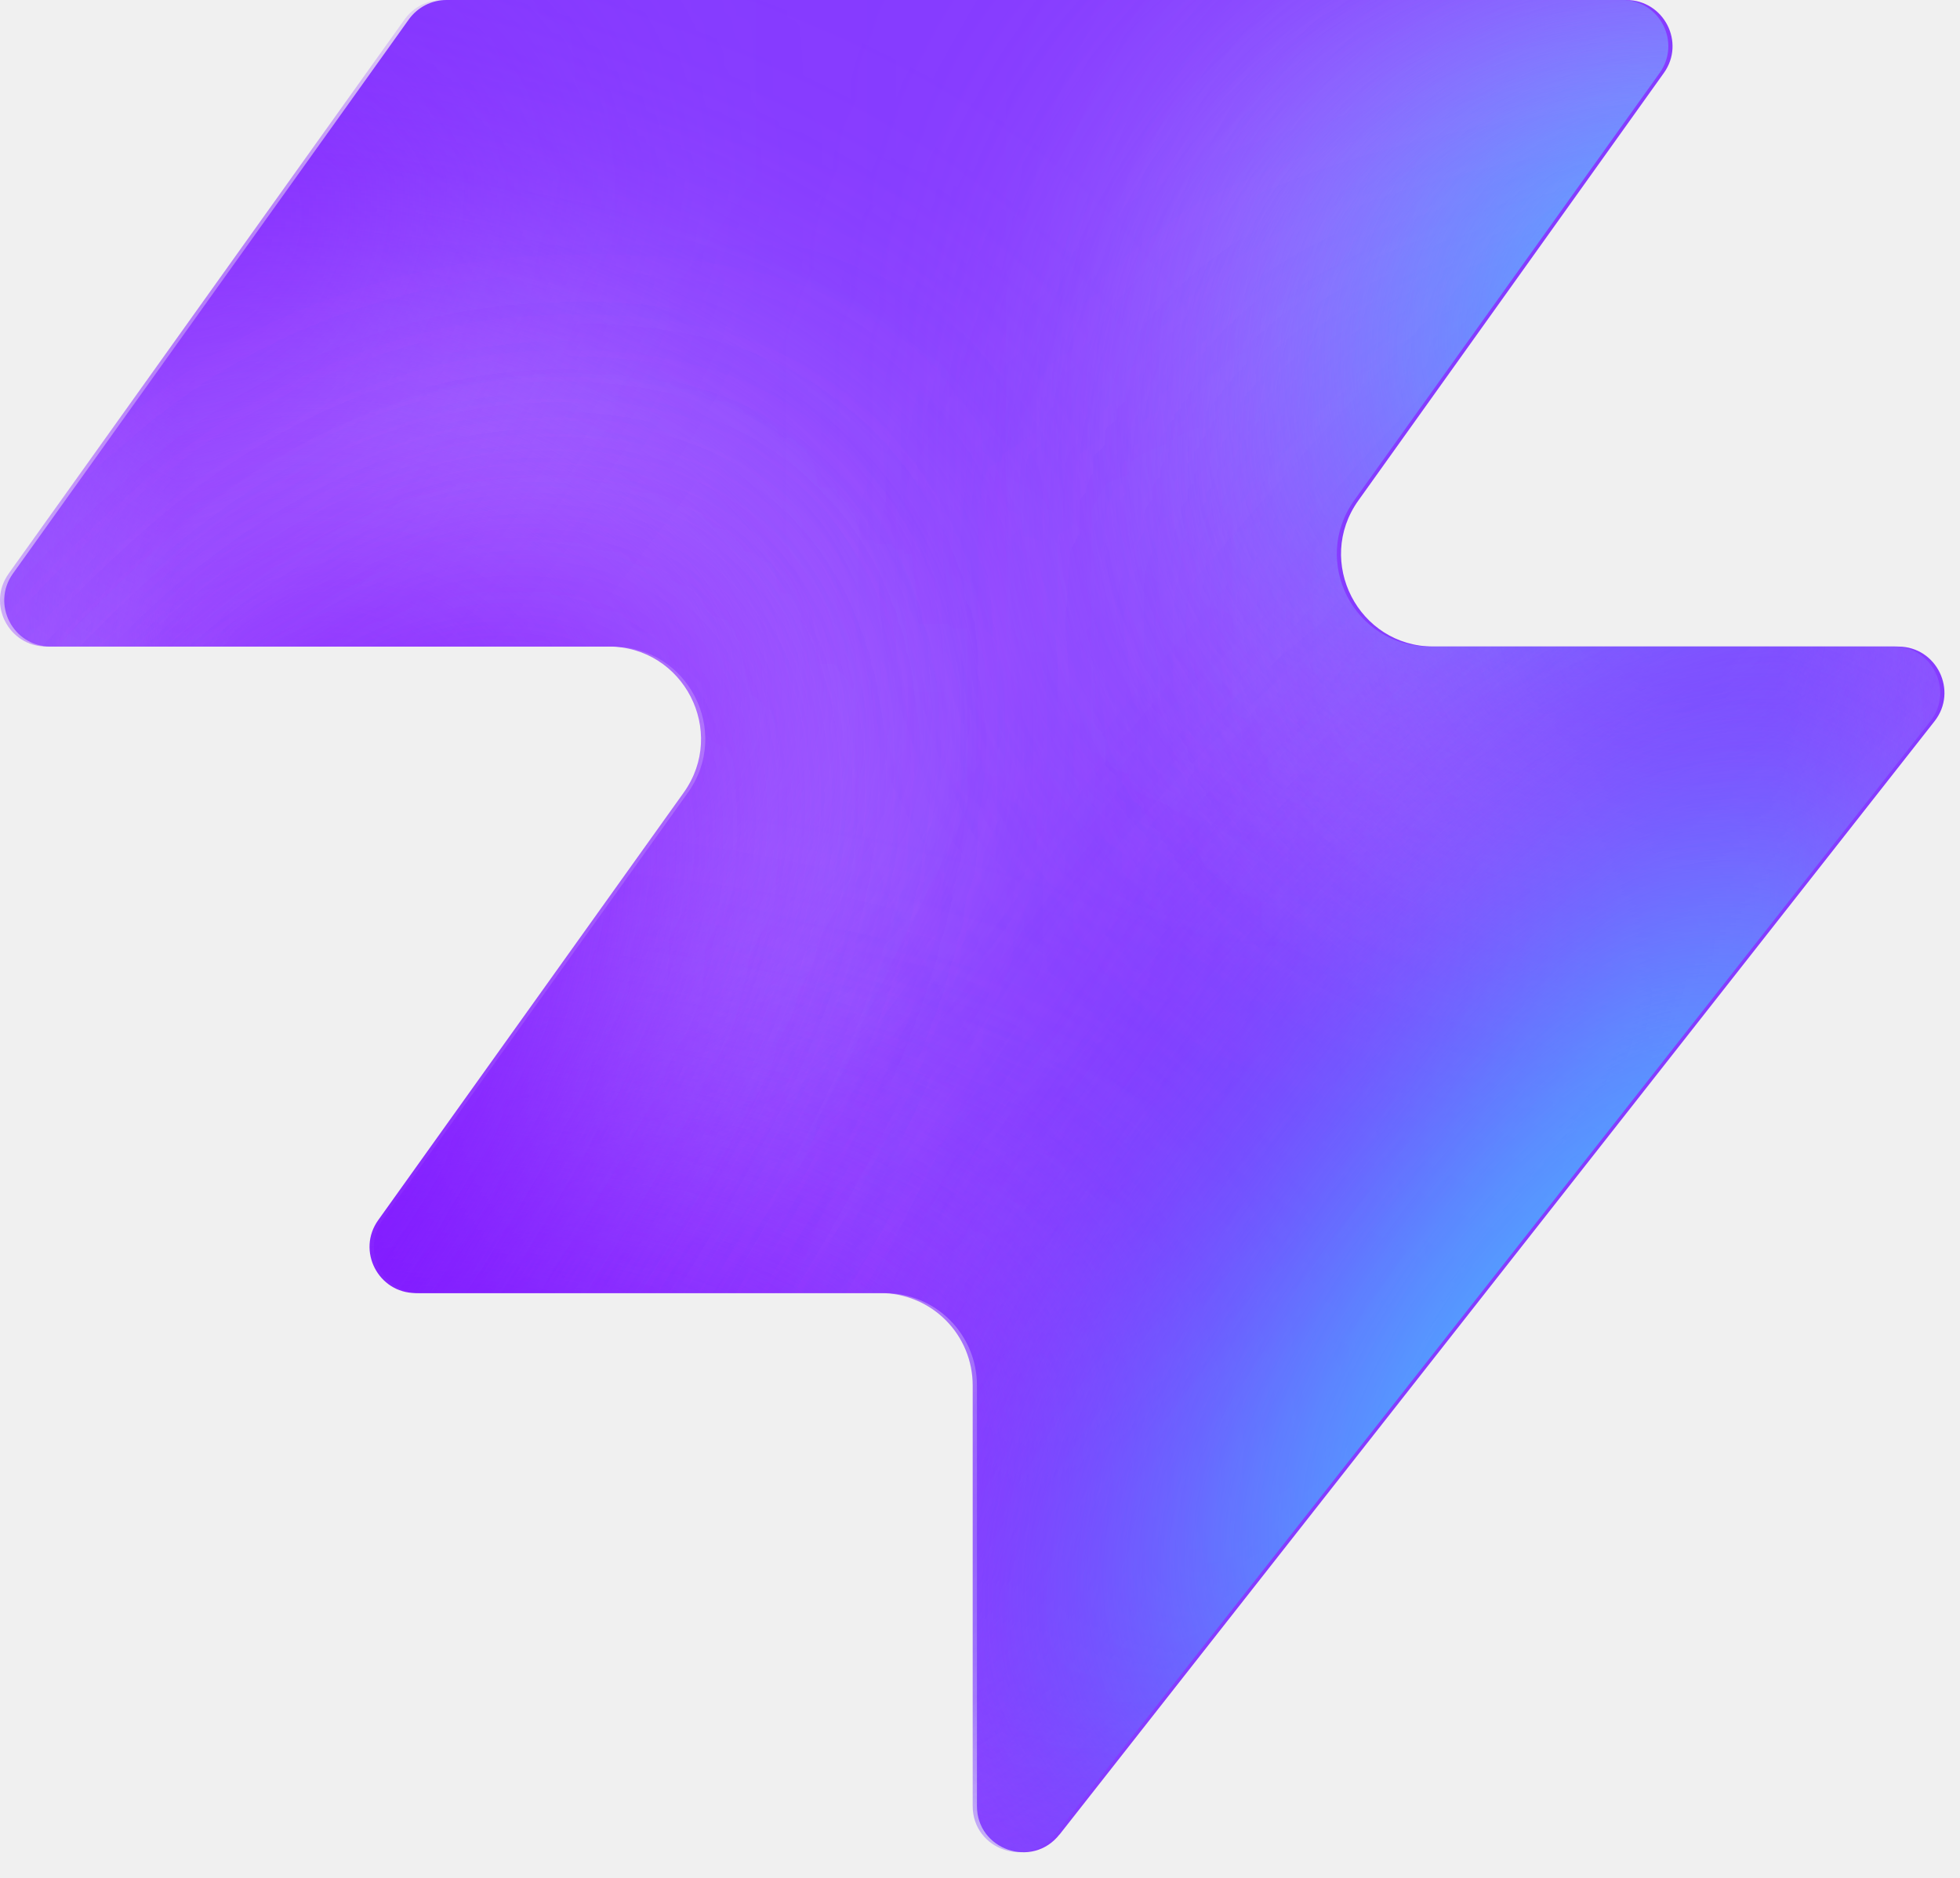
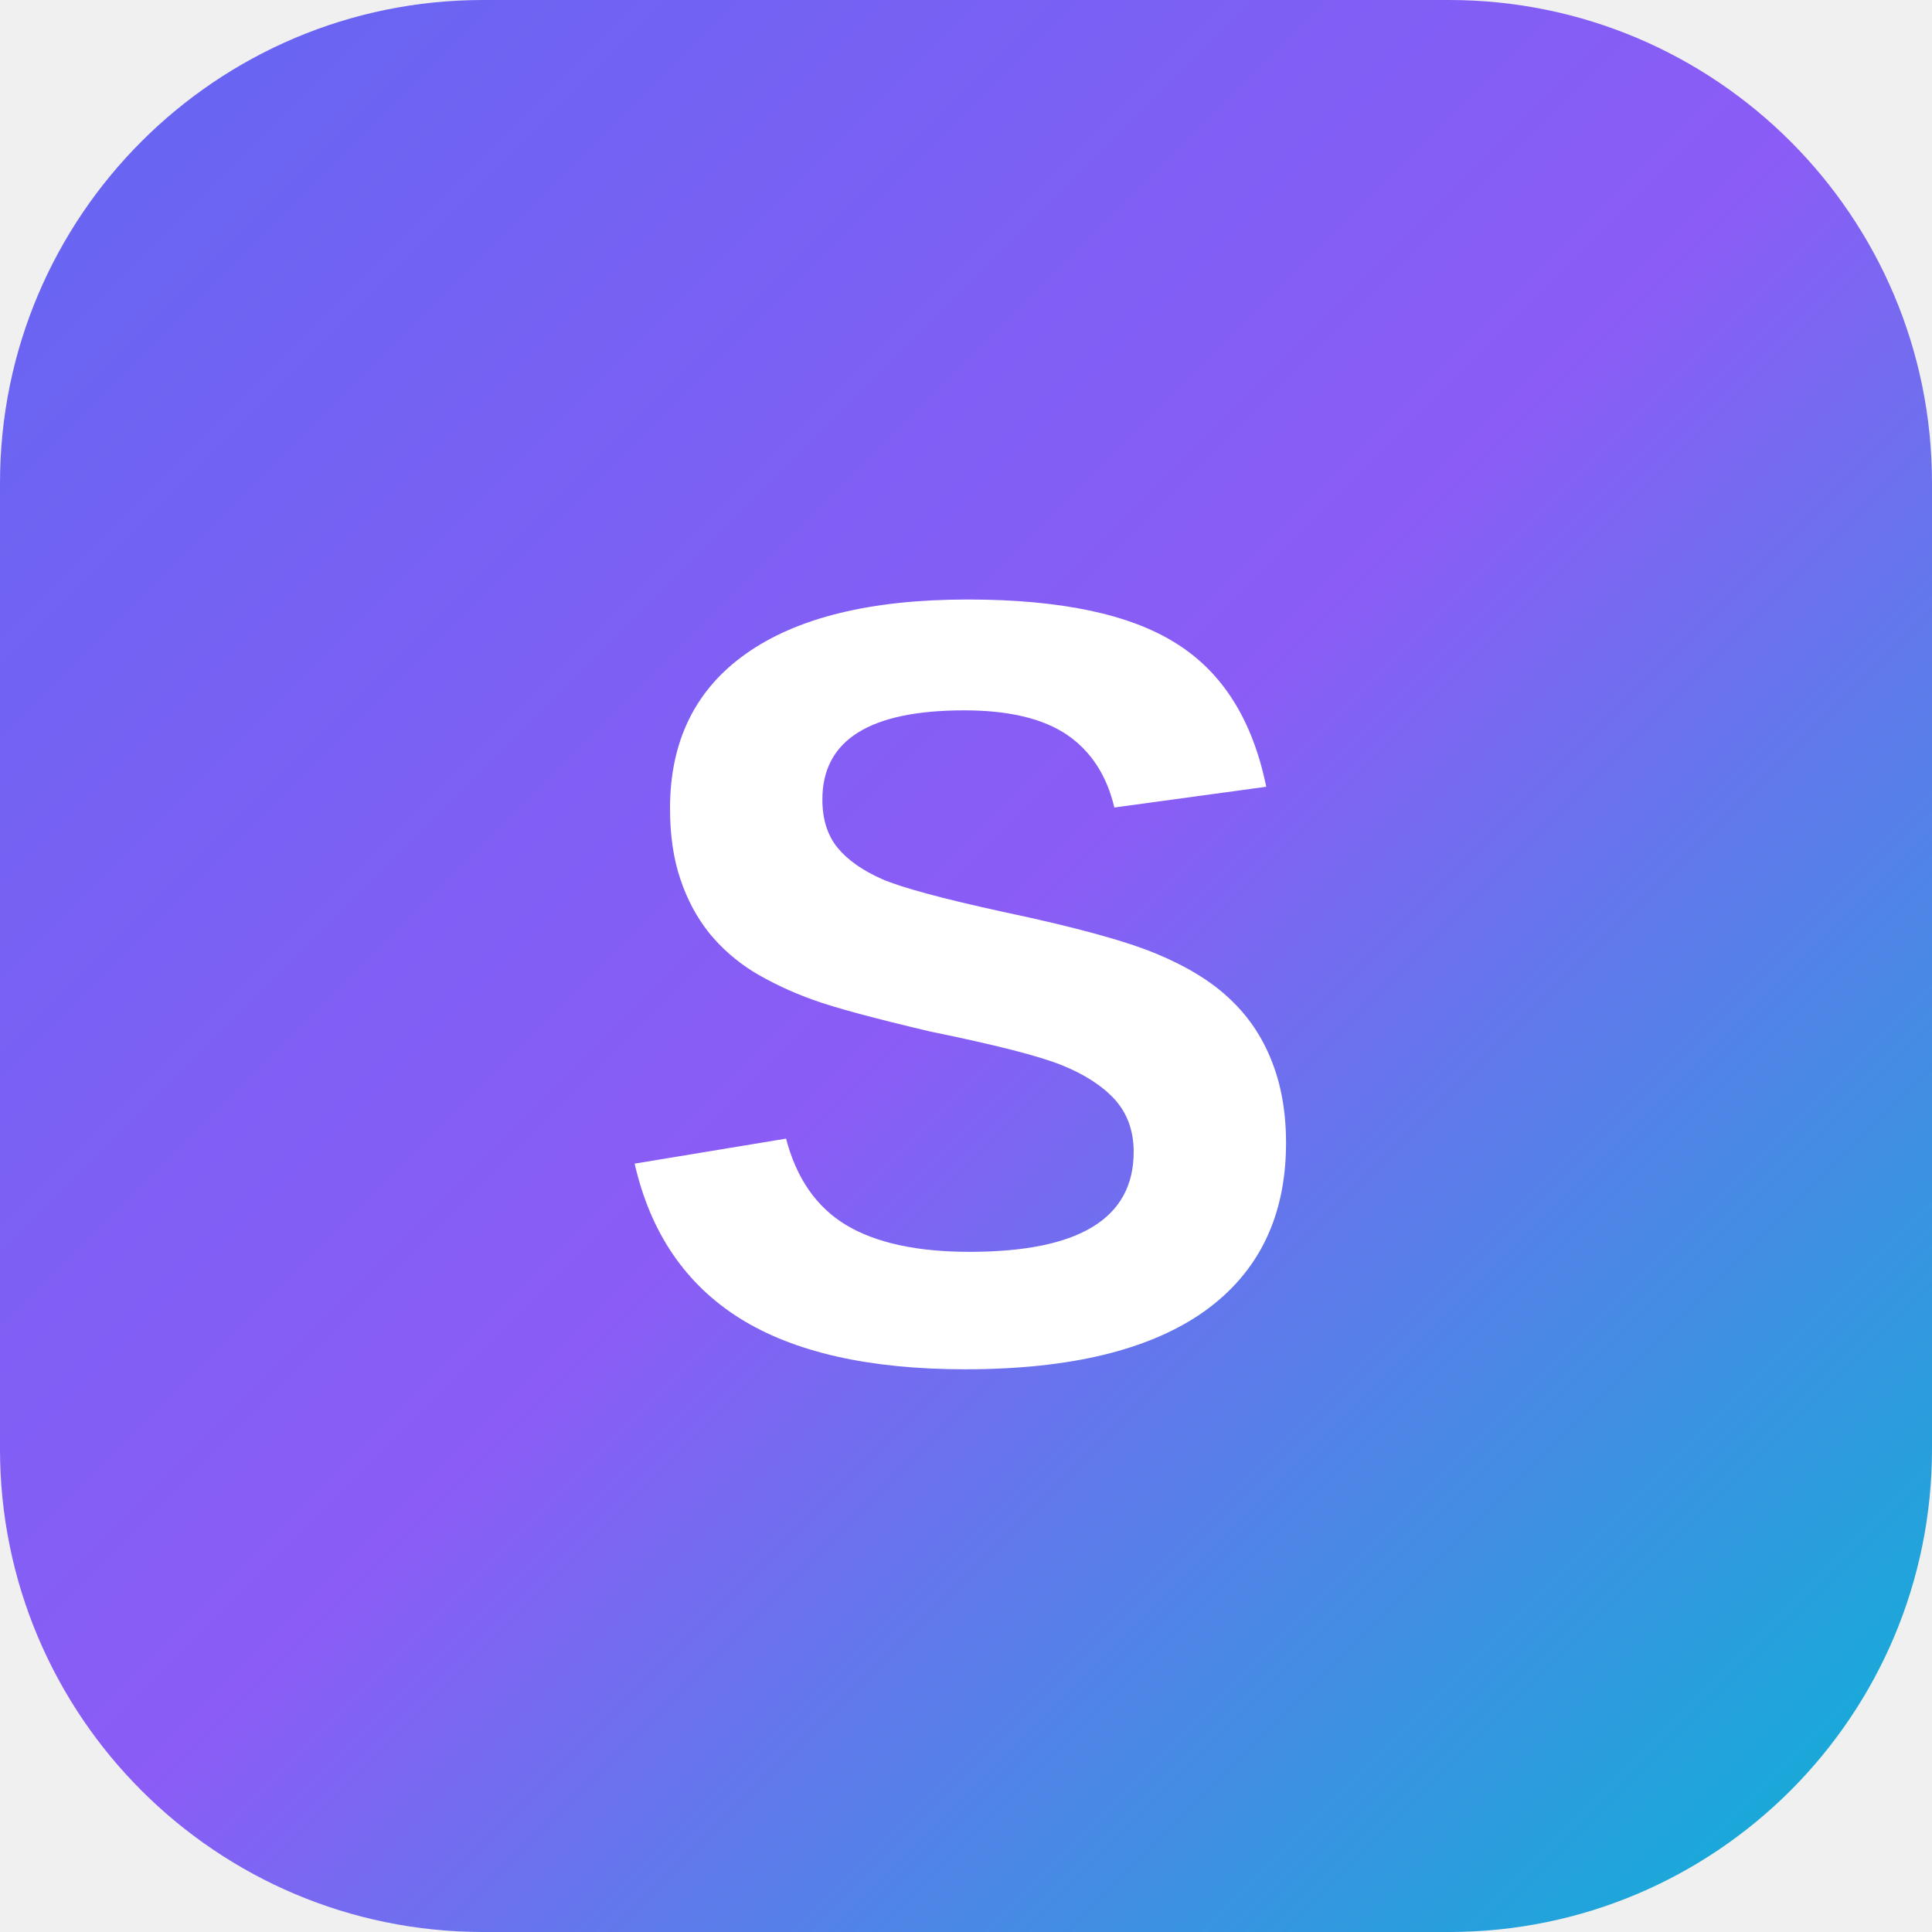
- <svg xmlns="http://www.w3.org/2000/svg" width="48" height="46" fill="none" viewBox="0 0 48 46">
-   <path fill="#863bff" d="M25.946 44.938c-.664.845-2.021.375-2.021-.698V33.937a2.26 2.26 0 0 0-2.262-2.262H10.287c-.92 0-1.456-1.04-.92-1.788l7.48-10.471c1.07-1.497 0-3.578-1.842-3.578H1.237c-.92 0-1.456-1.04-.92-1.788L10.013.474c.214-.297.556-.474.92-.474h28.894c.92 0 1.456 1.04.92 1.788l-7.48 10.471c-1.07 1.498 0 3.579 1.842 3.579h11.377c.943 0 1.473 1.088.89 1.83L25.947 44.94z" style="fill:#863bff;fill:color(display-p3 .525 .23 1);fill-opacity:1" />
-   <mask id="a" width="48" height="46" x="0" y="0" maskUnits="userSpaceOnUse" style="mask-type:alpha">
-     <path fill="#000" d="M25.842 44.938c-.664.844-2.021.375-2.021-.698V33.937a2.26 2.26 0 0 0-2.262-2.262H10.183c-.92 0-1.456-1.04-.92-1.788l7.48-10.471c1.07-1.498 0-3.579-1.842-3.579H1.133c-.92 0-1.456-1.04-.92-1.787L9.91.473c.214-.297.556-.474.92-.474h28.894c.92 0 1.456 1.04.92 1.788l-7.48 10.471c-1.07 1.498 0 3.578 1.842 3.578h11.377c.943 0 1.473 1.088.89 1.832L25.843 44.94z" style="fill:#000;fill-opacity:1" />
-   </mask>
-   <g mask="url(#a)">
-     <g filter="url(#b)">
-       <ellipse cx="5.508" cy="14.704" fill="#ede6ff" rx="5.508" ry="14.704" style="fill:#ede6ff;fill:color(display-p3 .927 .903 1);fill-opacity:1" transform="matrix(.00324 1 1 -.00324 -4.47 31.516)" />
-     </g>
-     <g filter="url(#c)">
-       <ellipse cx="10.399" cy="29.851" fill="#ede6ff" rx="10.399" ry="29.851" style="fill:#ede6ff;fill:color(display-p3 .927 .903 1);fill-opacity:1" transform="matrix(.00324 1 1 -.00324 -39.328 7.883)" />
-     </g>
-     <g filter="url(#d)">
-       <ellipse cx="5.508" cy="30.487" fill="#7e14ff" rx="5.508" ry="30.487" style="fill:#7e14ff;fill:color(display-p3 .492 .077 1);fill-opacity:1" transform="rotate(89.814 -25.913 -14.639)scale(1 -1)" />
-     </g>
-     <g filter="url(#e)">
-       <ellipse cx="5.508" cy="30.599" fill="#7e14ff" rx="5.508" ry="30.599" style="fill:#7e14ff;fill:color(display-p3 .492 .077 1);fill-opacity:1" transform="rotate(89.814 -32.644 -3.334)scale(1 -1)" />
-     </g>
-     <g filter="url(#f)">
-       <ellipse cx="5.508" cy="30.599" fill="#7e14ff" rx="5.508" ry="30.599" style="fill:#7e14ff;fill:color(display-p3 .492 .077 1);fill-opacity:1" transform="matrix(.00324 1 1 -.00324 -34.34 30.47)" />
-     </g>
-     <g filter="url(#g)">
-       <ellipse cx="14.072" cy="22.078" fill="#ede6ff" rx="14.072" ry="22.078" style="fill:#ede6ff;fill:color(display-p3 .927 .903 1);fill-opacity:1" transform="rotate(93.35 24.506 48.493)scale(-1 1)" />
-     </g>
-     <g filter="url(#h)">
-       <ellipse cx="3.47" cy="21.501" fill="#7e14ff" rx="3.47" ry="21.501" style="fill:#7e14ff;fill:color(display-p3 .492 .077 1);fill-opacity:1" transform="rotate(89.009 28.708 47.59)scale(-1 1)" />
-     </g>
-     <g filter="url(#i)">
-       <ellipse cx="3.47" cy="21.501" fill="#7e14ff" rx="3.47" ry="21.501" style="fill:#7e14ff;fill:color(display-p3 .492 .077 1);fill-opacity:1" transform="rotate(89.009 28.708 47.59)scale(-1 1)" />
-     </g>
-     <g filter="url(#j)">
-       <ellipse cx=".387" cy="8.972" fill="#7e14ff" rx="4.407" ry="29.108" style="fill:#7e14ff;fill:color(display-p3 .492 .077 1);fill-opacity:1" transform="rotate(39.51 .387 8.972)" />
-     </g>
-     <g filter="url(#k)">
-       <ellipse cx="47.523" cy="-6.092" fill="#7e14ff" rx="4.407" ry="29.108" style="fill:#7e14ff;fill:color(display-p3 .492 .077 1);fill-opacity:1" transform="rotate(37.892 47.523 -6.092)" />
-     </g>
-     <g filter="url(#l)">
-       <ellipse cx="41.412" cy="6.333" fill="#47bfff" rx="5.971" ry="9.665" style="fill:#47bfff;fill:color(display-p3 .28 .748 1);fill-opacity:1" transform="rotate(37.892 41.412 6.333)" />
-     </g>
-     <g filter="url(#m)">
-       <ellipse cx="-1.879" cy="38.332" fill="#7e14ff" rx="4.407" ry="29.108" style="fill:#7e14ff;fill:color(display-p3 .492 .077 1);fill-opacity:1" transform="rotate(37.892 -1.88 38.332)" />
-     </g>
-     <g filter="url(#n)">
-       <ellipse cx="-1.879" cy="38.332" fill="#7e14ff" rx="4.407" ry="29.108" style="fill:#7e14ff;fill:color(display-p3 .492 .077 1);fill-opacity:1" transform="rotate(37.892 -1.88 38.332)" />
-     </g>
-     <g filter="url(#o)">
-       <ellipse cx="35.651" cy="29.907" fill="#7e14ff" rx="4.407" ry="29.108" style="fill:#7e14ff;fill:color(display-p3 .492 .077 1);fill-opacity:1" transform="rotate(37.892 35.651 29.907)" />
-     </g>
-     <g filter="url(#p)">
-       <ellipse cx="38.418" cy="32.4" fill="#47bfff" rx="5.971" ry="15.297" style="fill:#47bfff;fill:color(display-p3 .28 .748 1);fill-opacity:1" transform="rotate(37.892 38.418 32.4)" />
-     </g>
-   </g>
+ <svg xmlns="http://www.w3.org/2000/svg" width="64" height="64" viewBox="0 0 64 64">
  <defs>
-     <filter id="b" width="60.045" height="41.654" x="-19.77" y="16.149" color-interpolation-filters="sRGB" filterUnits="userSpaceOnUse">
-       <feFlood flood-opacity="0" result="BackgroundImageFix" />
-       <feBlend in="SourceGraphic" in2="BackgroundImageFix" result="shape" />
-       <feGaussianBlur result="effect1_foregroundBlur_2002_17158" stdDeviation="7.659" />
-     </filter>
-     <filter id="c" width="90.34" height="51.437" x="-54.613" y="-7.533" color-interpolation-filters="sRGB" filterUnits="userSpaceOnUse">
-       <feFlood flood-opacity="0" result="BackgroundImageFix" />
-       <feBlend in="SourceGraphic" in2="BackgroundImageFix" result="shape" />
-       <feGaussianBlur result="effect1_foregroundBlur_2002_17158" stdDeviation="7.659" />
-     </filter>
-     <filter id="d" width="79.355" height="29.4" x="-49.64" y="2.03" color-interpolation-filters="sRGB" filterUnits="userSpaceOnUse">
-       <feFlood flood-opacity="0" result="BackgroundImageFix" />
-       <feBlend in="SourceGraphic" in2="BackgroundImageFix" result="shape" />
-       <feGaussianBlur result="effect1_foregroundBlur_2002_17158" stdDeviation="4.596" />
-     </filter>
-     <filter id="e" width="79.579" height="29.4" x="-45.045" y="20.029" color-interpolation-filters="sRGB" filterUnits="userSpaceOnUse">
-       <feFlood flood-opacity="0" result="BackgroundImageFix" />
-       <feBlend in="SourceGraphic" in2="BackgroundImageFix" result="shape" />
-       <feGaussianBlur result="effect1_foregroundBlur_2002_17158" stdDeviation="4.596" />
-     </filter>
-     <filter id="f" width="79.579" height="29.4" x="-43.513" y="21.178" color-interpolation-filters="sRGB" filterUnits="userSpaceOnUse">
-       <feFlood flood-opacity="0" result="BackgroundImageFix" />
-       <feBlend in="SourceGraphic" in2="BackgroundImageFix" result="shape" />
-       <feGaussianBlur result="effect1_foregroundBlur_2002_17158" stdDeviation="4.596" />
-     </filter>
-     <filter id="g" width="74.749" height="58.852" x="15.756" y="-17.901" color-interpolation-filters="sRGB" filterUnits="userSpaceOnUse">
-       <feFlood flood-opacity="0" result="BackgroundImageFix" />
-       <feBlend in="SourceGraphic" in2="BackgroundImageFix" result="shape" />
-       <feGaussianBlur result="effect1_foregroundBlur_2002_17158" stdDeviation="7.659" />
-     </filter>
-     <filter id="h" width="61.377" height="25.362" x="23.548" y="2.284" color-interpolation-filters="sRGB" filterUnits="userSpaceOnUse">
-       <feFlood flood-opacity="0" result="BackgroundImageFix" />
-       <feBlend in="SourceGraphic" in2="BackgroundImageFix" result="shape" />
-       <feGaussianBlur result="effect1_foregroundBlur_2002_17158" stdDeviation="4.596" />
-     </filter>
-     <filter id="i" width="61.377" height="25.362" x="23.548" y="2.284" color-interpolation-filters="sRGB" filterUnits="userSpaceOnUse">
-       <feFlood flood-opacity="0" result="BackgroundImageFix" />
-       <feBlend in="SourceGraphic" in2="BackgroundImageFix" result="shape" />
-       <feGaussianBlur result="effect1_foregroundBlur_2002_17158" stdDeviation="4.596" />
-     </filter>
-     <filter id="j" width="56.045" height="63.649" x="-27.636" y="-22.853" color-interpolation-filters="sRGB" filterUnits="userSpaceOnUse">
-       <feFlood flood-opacity="0" result="BackgroundImageFix" />
-       <feBlend in="SourceGraphic" in2="BackgroundImageFix" result="shape" />
-       <feGaussianBlur result="effect1_foregroundBlur_2002_17158" stdDeviation="4.596" />
-     </filter>
-     <filter id="k" width="54.814" height="64.646" x="20.116" y="-38.415" color-interpolation-filters="sRGB" filterUnits="userSpaceOnUse">
-       <feFlood flood-opacity="0" result="BackgroundImageFix" />
-       <feBlend in="SourceGraphic" in2="BackgroundImageFix" result="shape" />
-       <feGaussianBlur result="effect1_foregroundBlur_2002_17158" stdDeviation="4.596" />
-     </filter>
-     <filter id="l" width="33.541" height="35.313" x="24.641" y="-11.323" color-interpolation-filters="sRGB" filterUnits="userSpaceOnUse">
-       <feFlood flood-opacity="0" result="BackgroundImageFix" />
-       <feBlend in="SourceGraphic" in2="BackgroundImageFix" result="shape" />
-       <feGaussianBlur result="effect1_foregroundBlur_2002_17158" stdDeviation="4.596" />
-     </filter>
-     <filter id="m" width="54.814" height="64.646" x="-29.286" y="6.009" color-interpolation-filters="sRGB" filterUnits="userSpaceOnUse">
-       <feFlood flood-opacity="0" result="BackgroundImageFix" />
-       <feBlend in="SourceGraphic" in2="BackgroundImageFix" result="shape" />
-       <feGaussianBlur result="effect1_foregroundBlur_2002_17158" stdDeviation="4.596" />
-     </filter>
-     <filter id="n" width="54.814" height="64.646" x="-29.286" y="6.009" color-interpolation-filters="sRGB" filterUnits="userSpaceOnUse">
-       <feFlood flood-opacity="0" result="BackgroundImageFix" />
-       <feBlend in="SourceGraphic" in2="BackgroundImageFix" result="shape" />
-       <feGaussianBlur result="effect1_foregroundBlur_2002_17158" stdDeviation="4.596" />
-     </filter>
-     <filter id="o" width="54.814" height="64.646" x="8.244" y="-2.416" color-interpolation-filters="sRGB" filterUnits="userSpaceOnUse">
-       <feFlood flood-opacity="0" result="BackgroundImageFix" />
-       <feBlend in="SourceGraphic" in2="BackgroundImageFix" result="shape" />
-       <feGaussianBlur result="effect1_foregroundBlur_2002_17158" stdDeviation="4.596" />
-     </filter>
-     <filter id="p" width="39.409" height="43.623" x="18.713" y="10.588" color-interpolation-filters="sRGB" filterUnits="userSpaceOnUse">
-       <feFlood flood-opacity="0" result="BackgroundImageFix" />
-       <feBlend in="SourceGraphic" in2="BackgroundImageFix" result="shape" />
-       <feGaussianBlur result="effect1_foregroundBlur_2002_17158" stdDeviation="4.596" />
-     </filter>
+     <linearGradient id="g" x1="0" y1="0" x2="1" y2="1">
+       <stop offset="0%" stop-color="#6366f1" />
+       <stop offset="50%" stop-color="#8b5cf6" />
+       <stop offset="100%" stop-color="#06b6d4" />
+     </linearGradient>
  </defs>
+   <rect width="64" height="64" rx="16" fill="url(#g)" />
+   <text x="32" y="45" text-anchor="middle" font-family="-apple-system, Segoe UI, Arial, sans-serif" font-weight="800" font-size="36" fill="#ffffff">S</text>
</svg>
